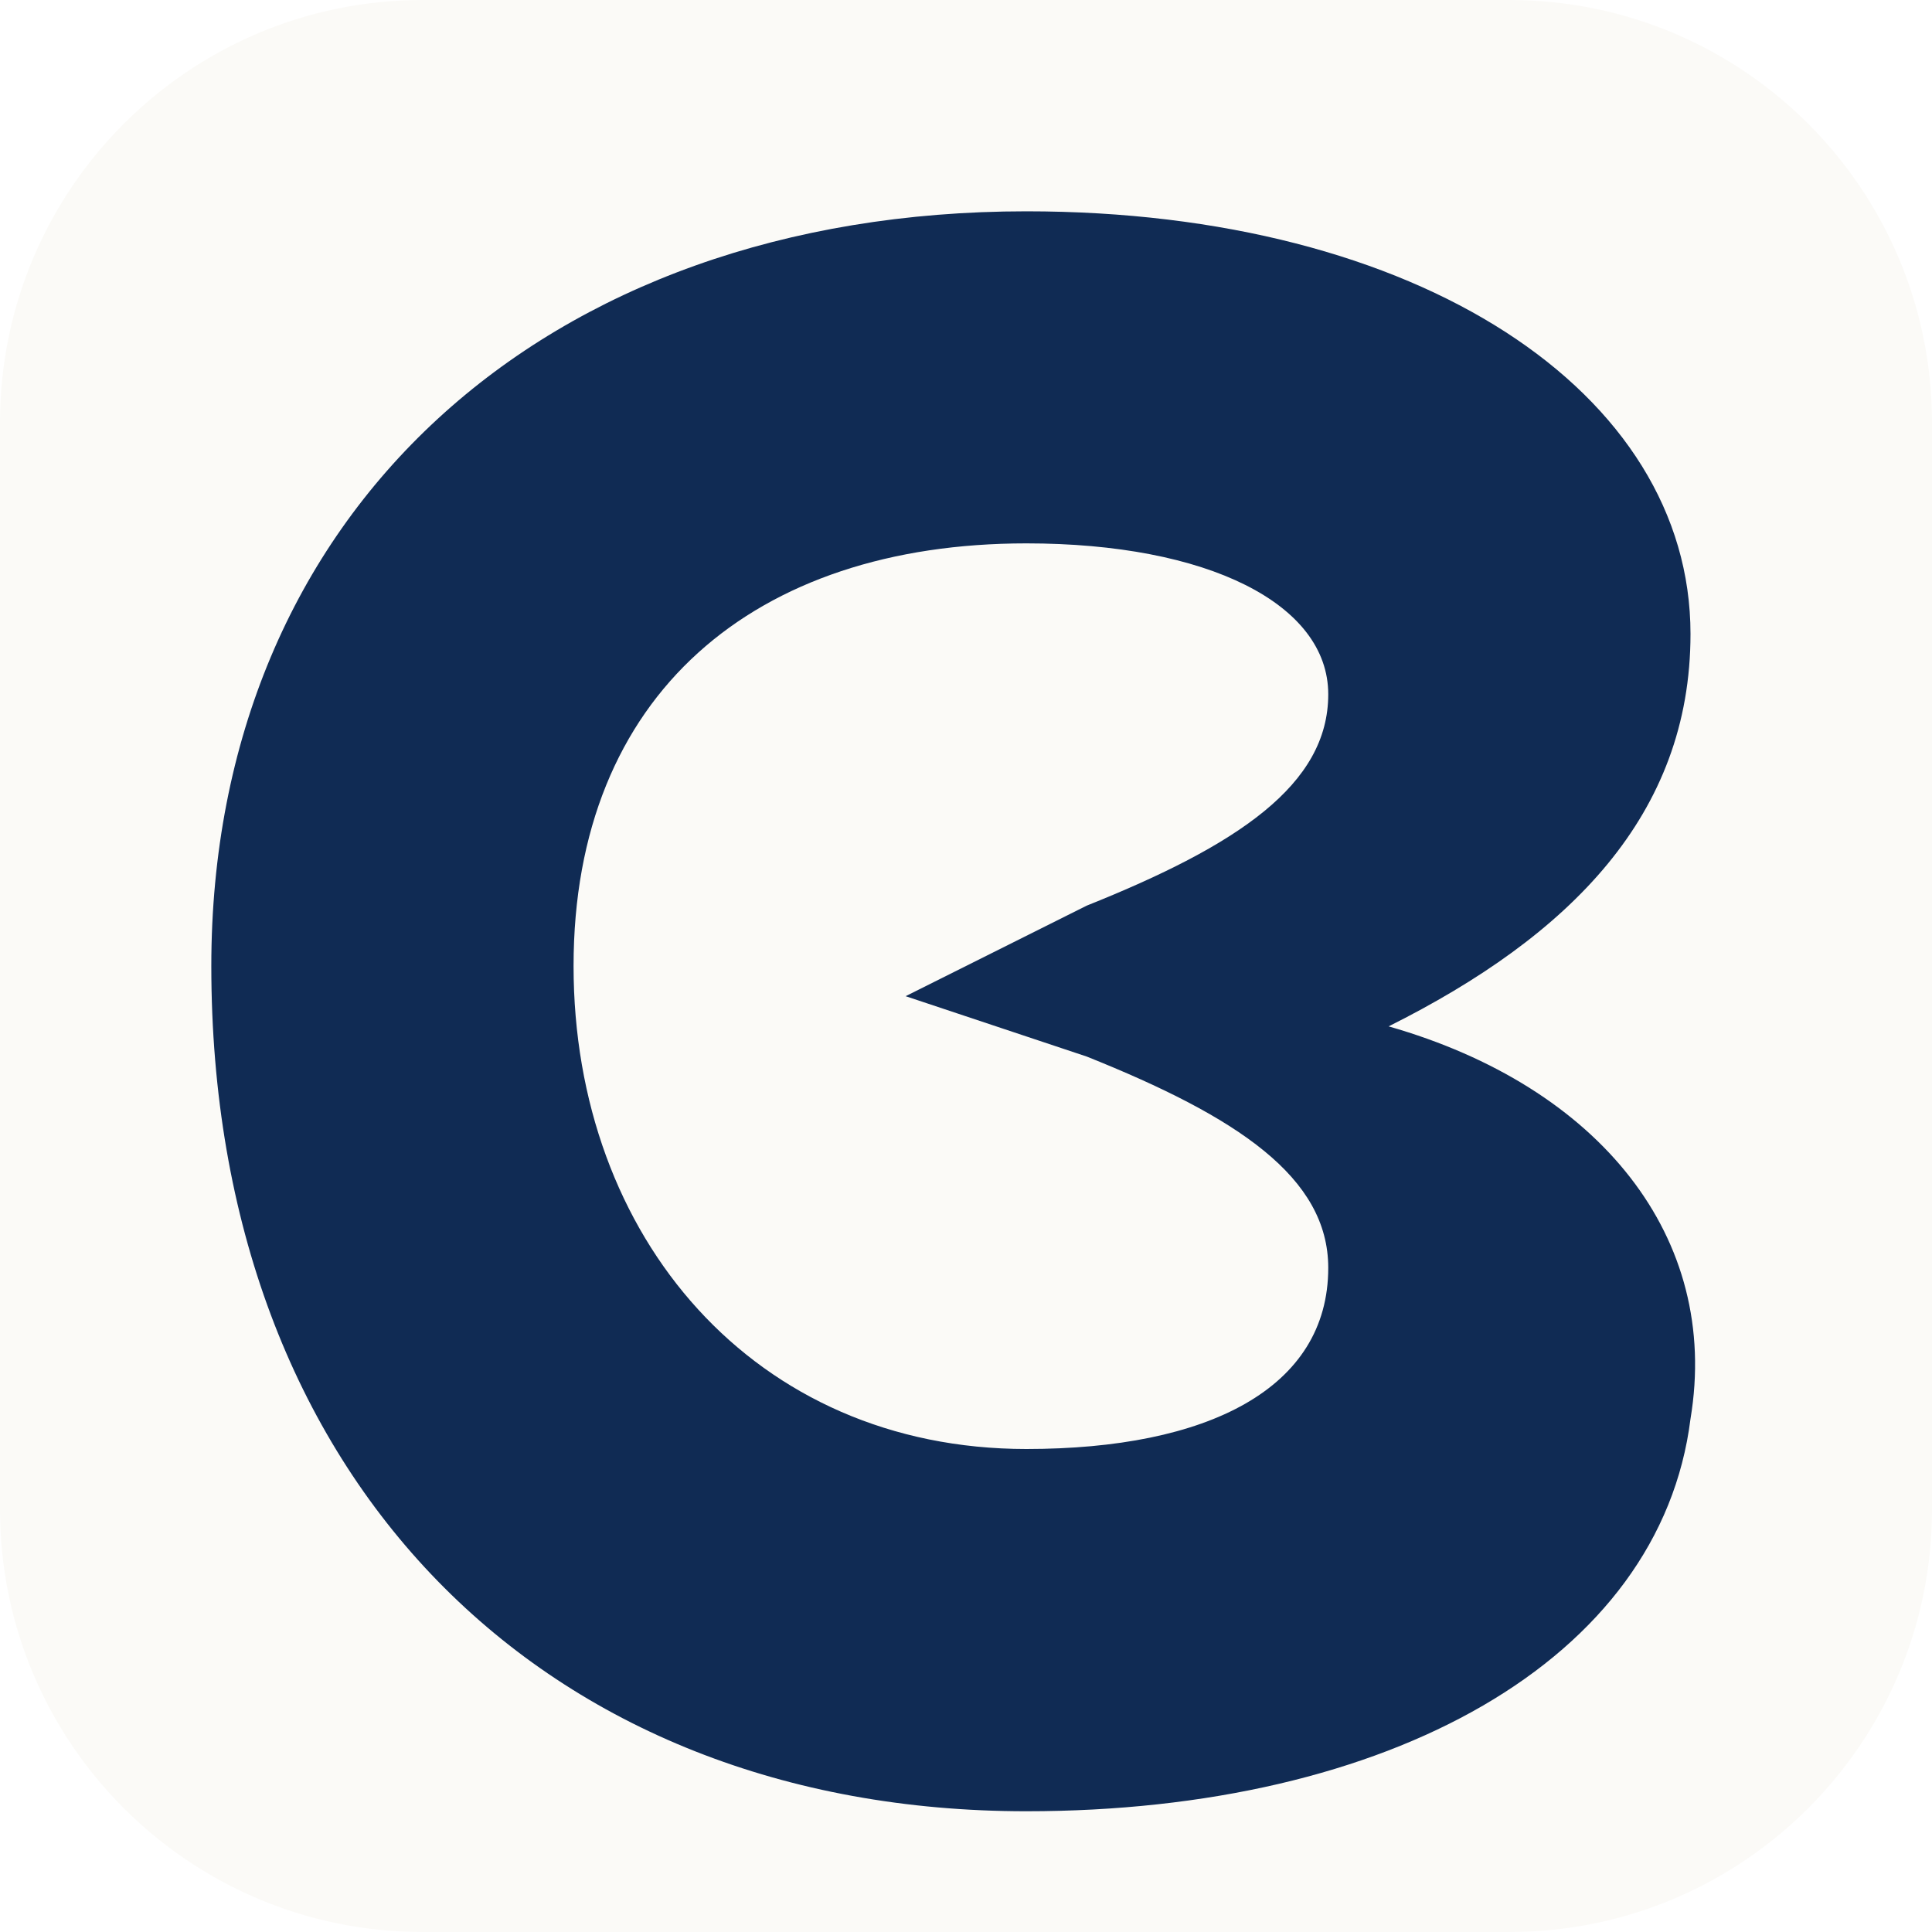
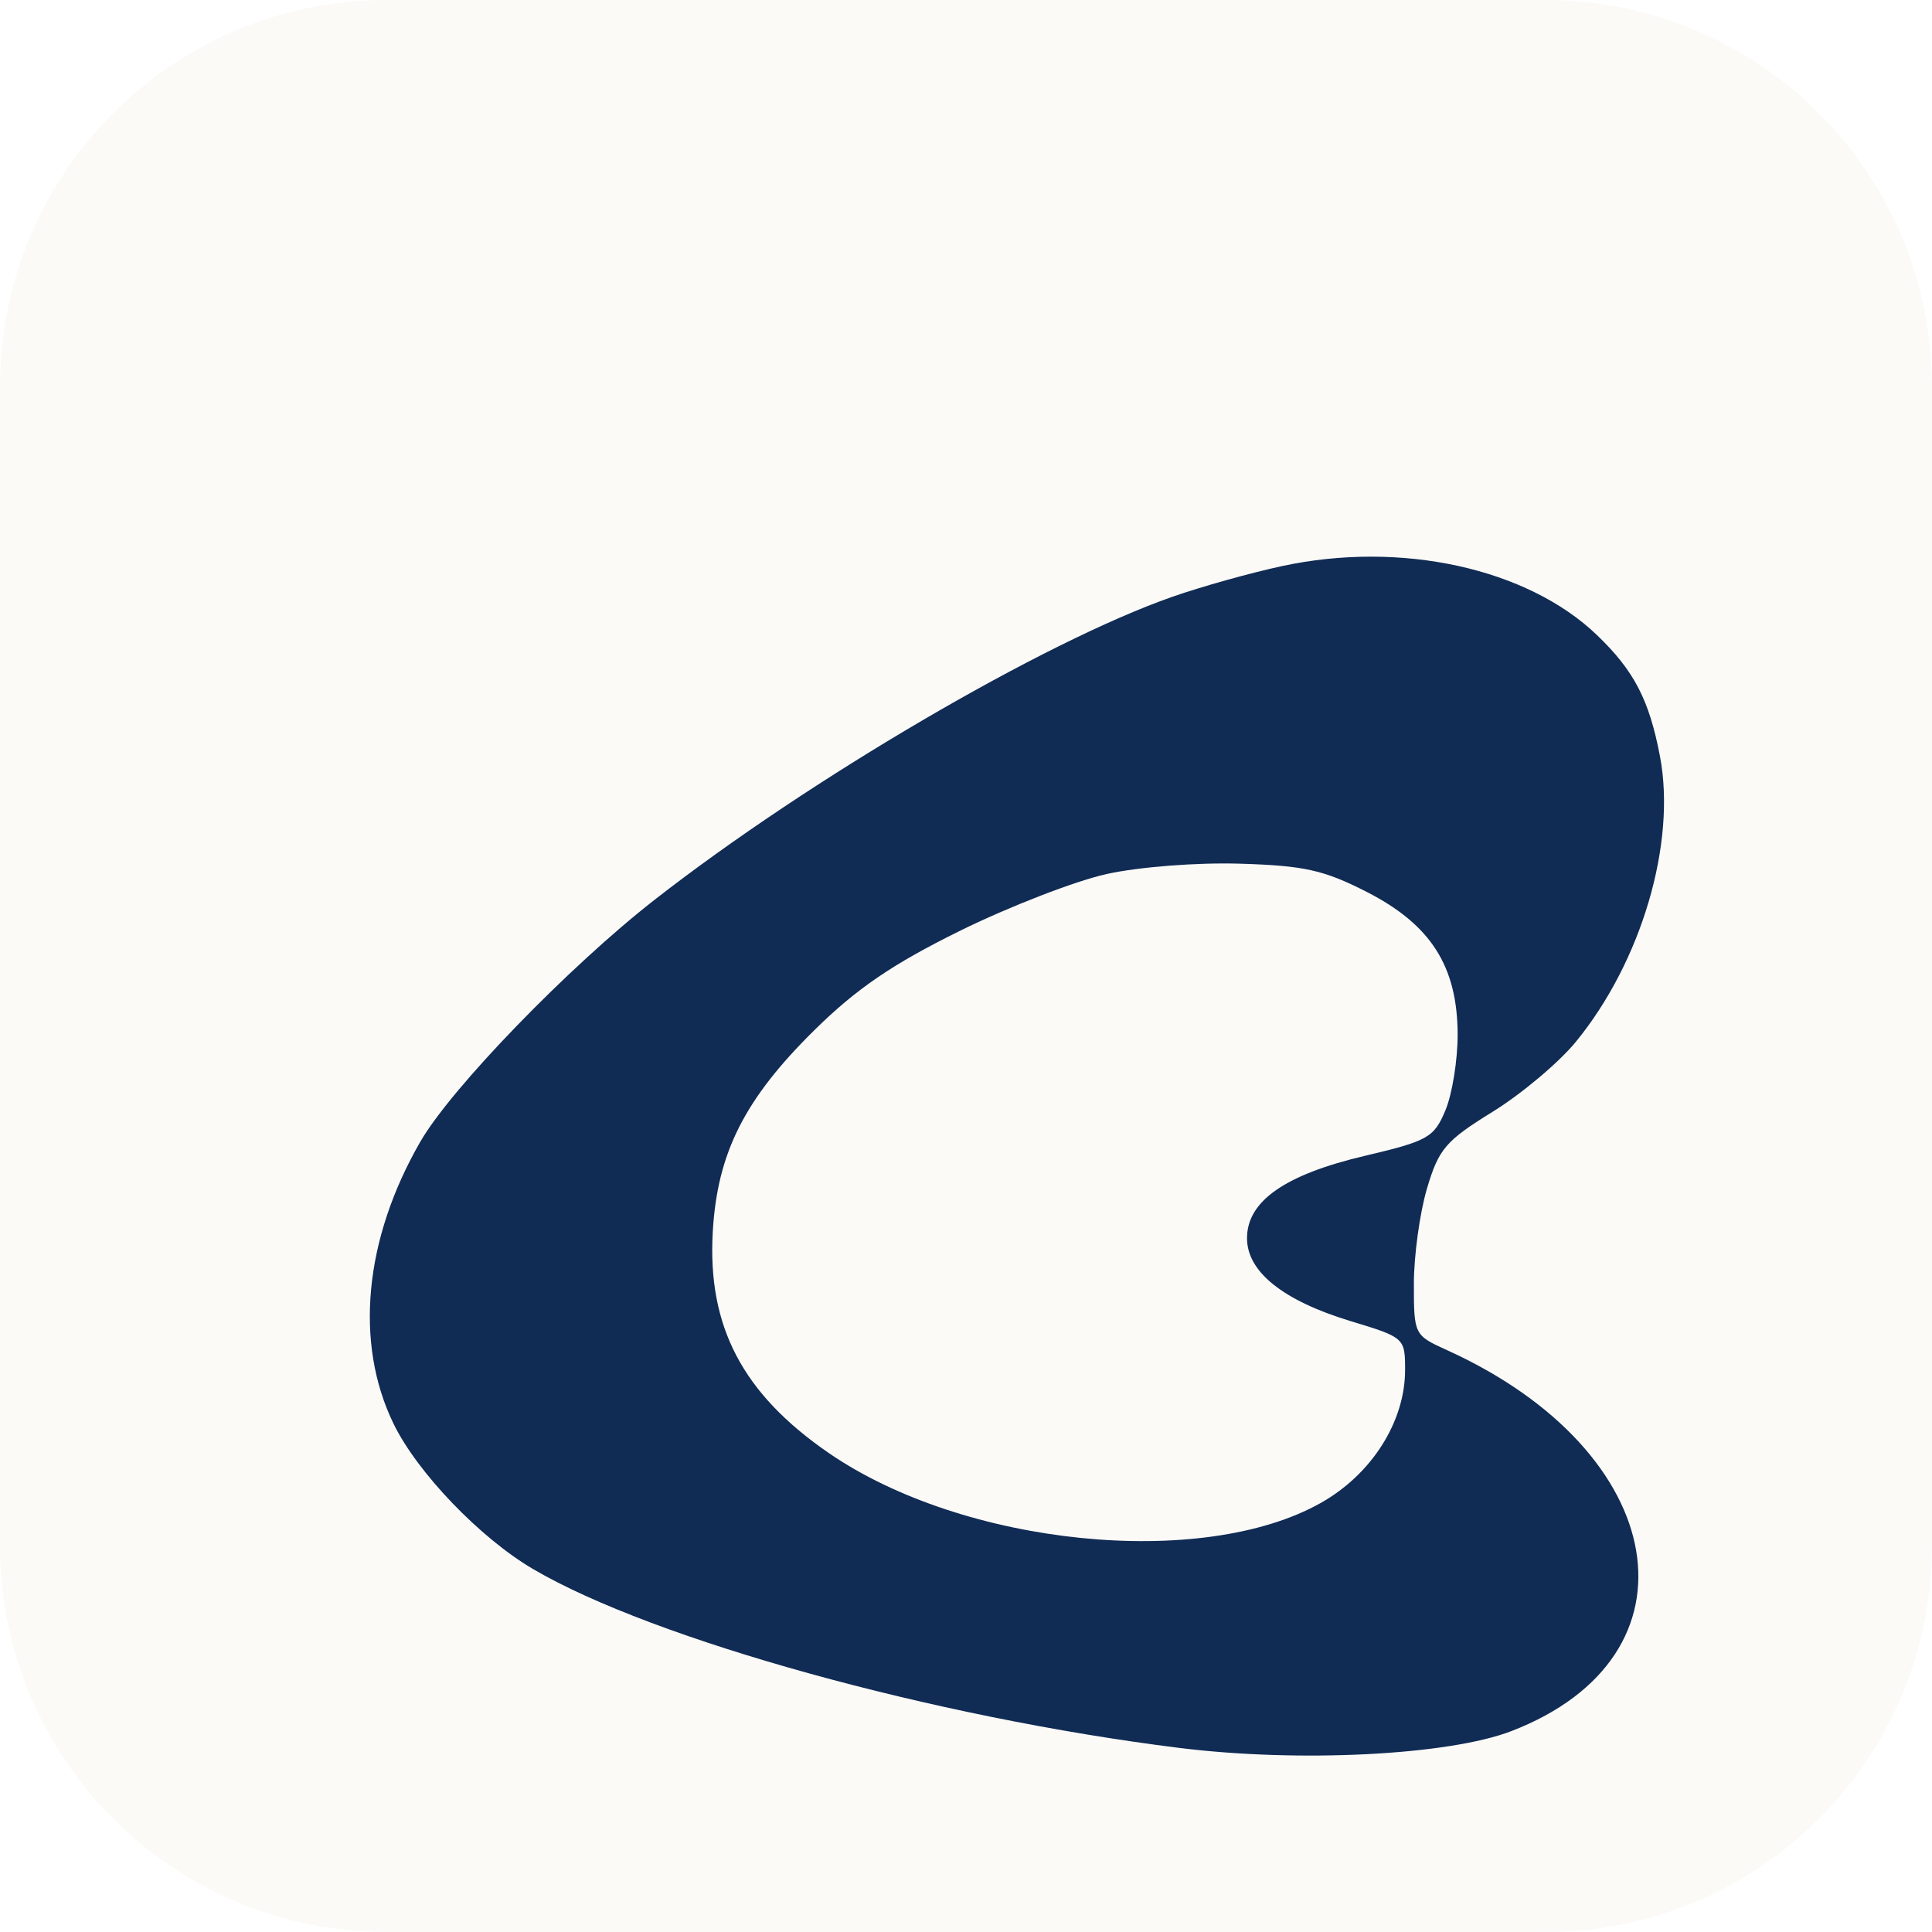
- <svg xmlns="http://www.w3.org/2000/svg" viewBox="0 0 64 64">
-   <rect width="64" height="64" rx="14" fill="#FBFAF7" />
-   <path fill="#102B54" fill-rule="evenodd" d="M7 32C7 17 18 7 34 7c13 0 22 6 22 14 0 6-4 10-10 13 7 2 11 7 10 13-1 8-10 13-22 13C18 60 7 49 7 32Zm12 0c0 9 6 16 15 16 6 0 10-2 10-6 0-3-3-5-8-7l-6-2 6-3c5-2 8-4 8-7 0-3-4-5-10-5-9 0-15 5-15 14Z" />
+ <svg xmlns="http://www.w3.org/2000/svg" viewBox="0 0 220 220">
+   <rect width="220" height="220" rx="44" fill="#FBFAF7" />
+   <path fill="#102B54" fill-rule="evenodd" d="M146 64.458C142.425 65.227 136.8 66.801 133.5 67.956 118.832 73.092 92.134 88.72 74.5 102.491 64.727 110.123 51.38 123.91 47.868 130 41.47 141.096 40.342 152.907 44.804 162.104 47.506 167.674 54.668 175.135 60.715 178.679 74.413 186.707 106.416 195.564 134.264 199.034 147.929 200.737 164.952 199.878 172.098 197.126 194.246 188.596 190.303 165.316 164.75 153.732 161.039 152.05 161 151.971 161 146.198 161 142.989 161.673 138.096 162.496 135.326 163.833 130.824 164.625 129.899 169.962 126.604 173.246 124.578 177.51 120.993 179.439 118.64 186.918 109.513 190.899 96.014 189.026 86.137 187.805 79.698 186.071 76.363 181.835 72.304 173.895 64.696 159.529 61.551 146 64.458M126 99.53C122.425 100.323 114.912 103.234 109.304 105.998 101.641 109.776 97.53 112.581 92.752 117.289 84.784 125.14 81.685 131.279 81.166 140.241 80.541 151.035 84.547 158.69 94.361 165.449 109.73 176.033 136.876 178.783 150.428 171.126 156.215 167.857 160 161.876 160 156.001 160 152.355 159.936 152.297 153.826 150.447 146.115 148.112 142 144.826 142 141 142 136.78 146.309 133.764 155.401 131.621 162.622 129.919 163.295 129.538 164.596 126.424 165.368 124.576 165.993 120.687 165.984 117.782 165.959 110.043 162.937 105.3 155.658 101.577 150.746 99.065 148.521 98.569 141.177 98.349 136.272 98.202 129.675 98.715 126 99.53" />
</svg>
